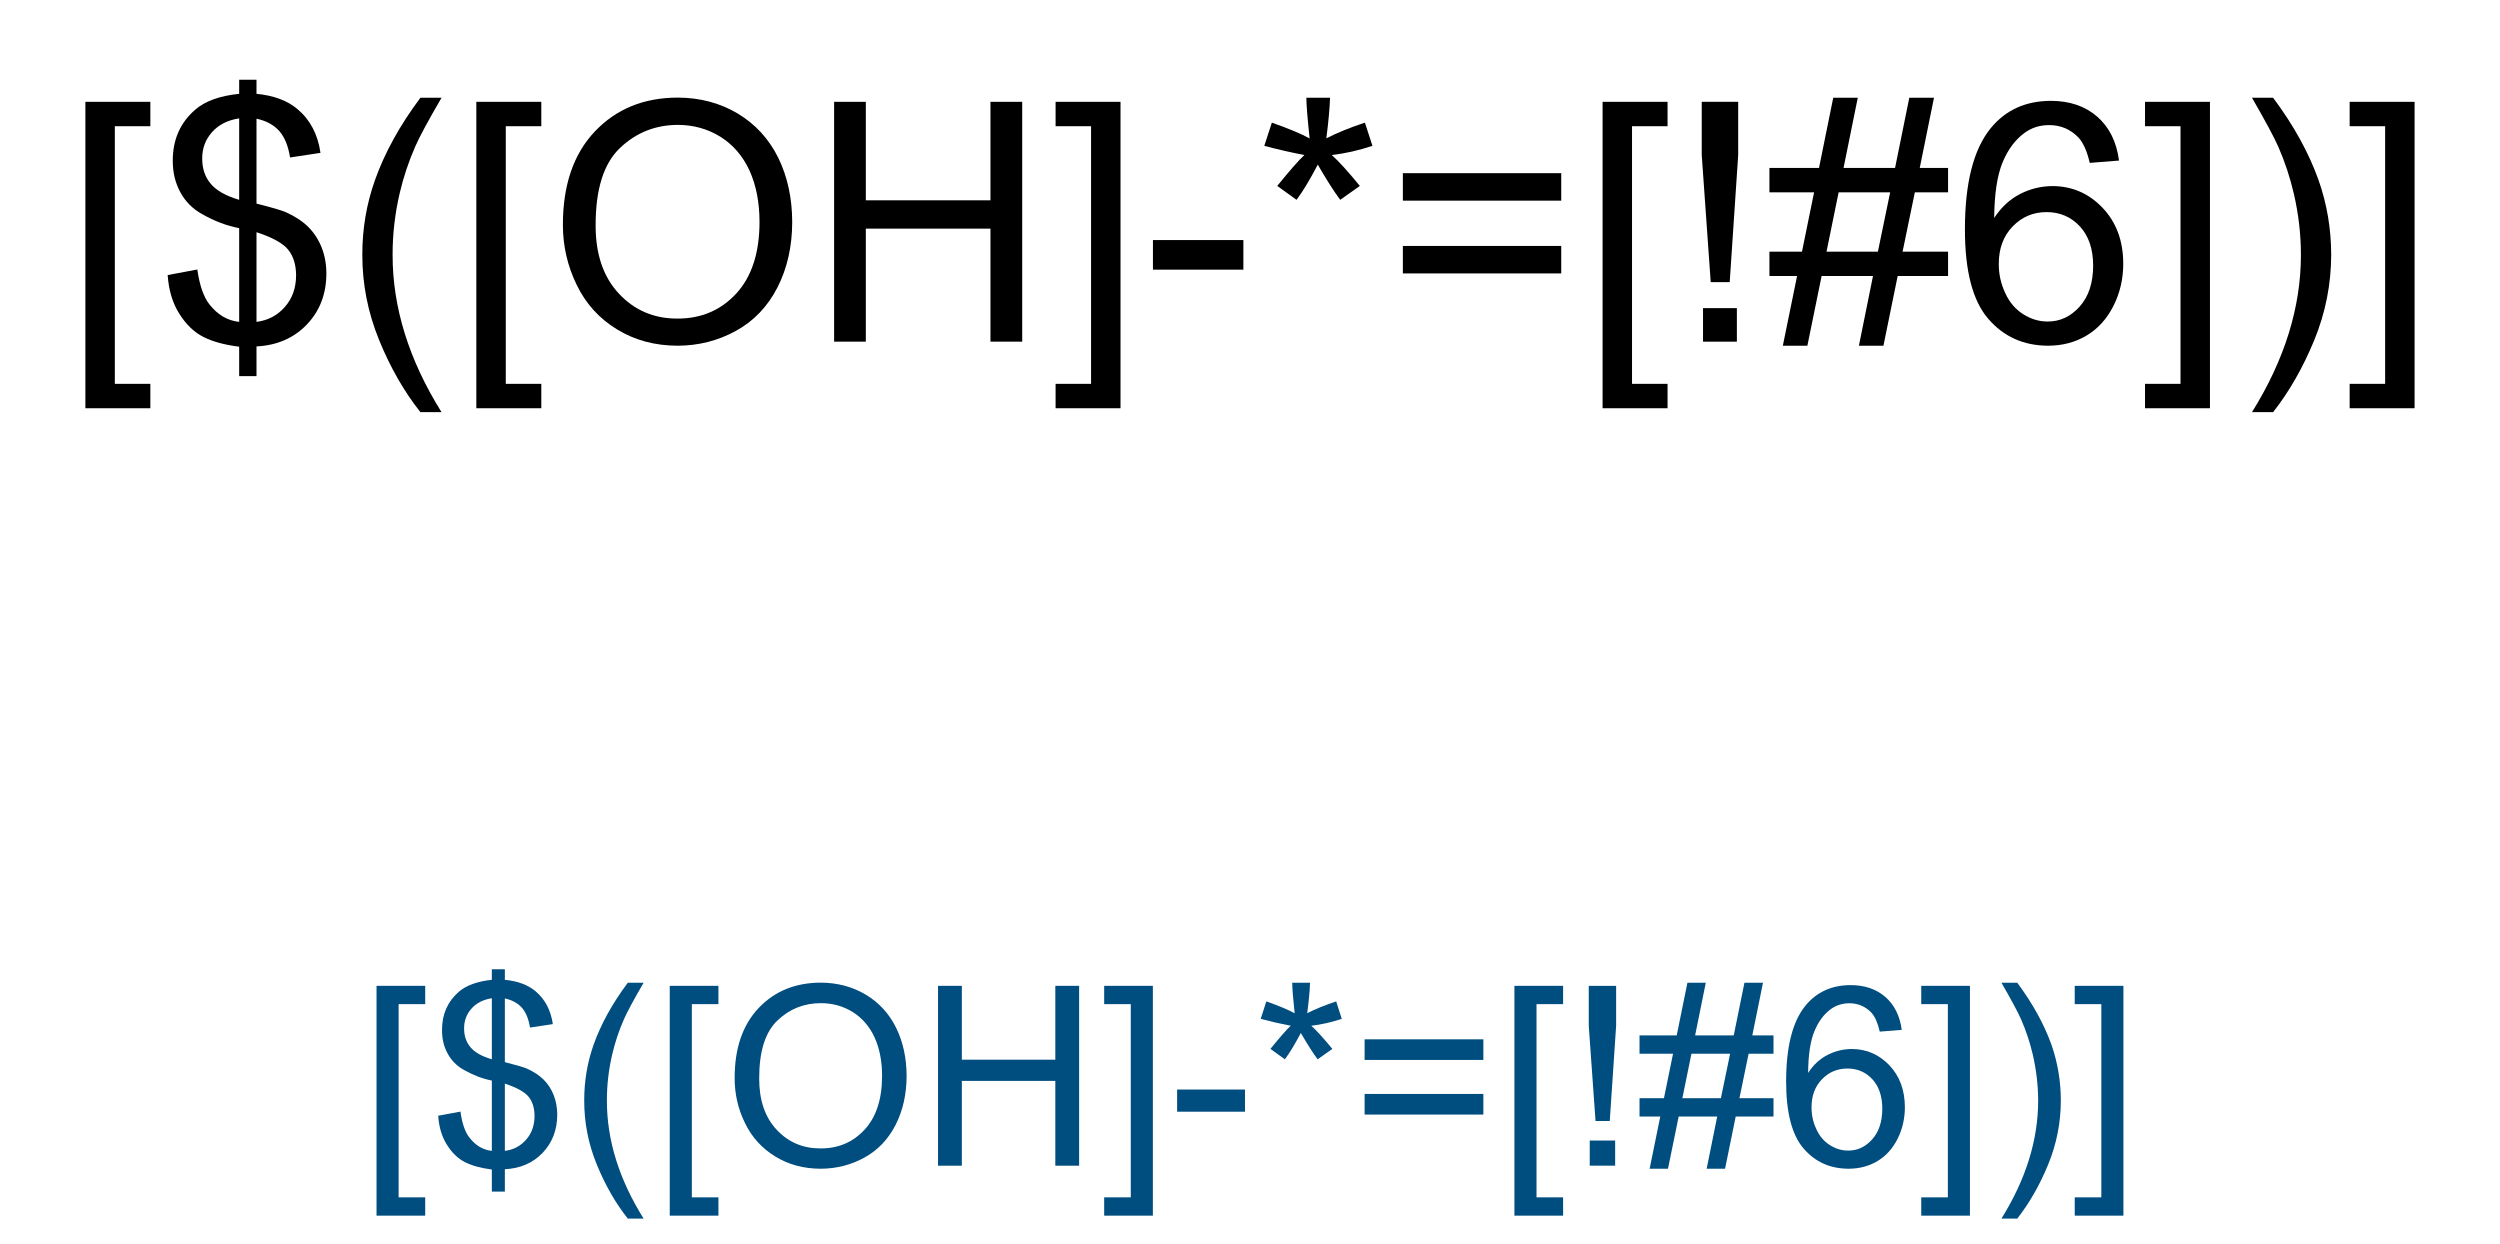
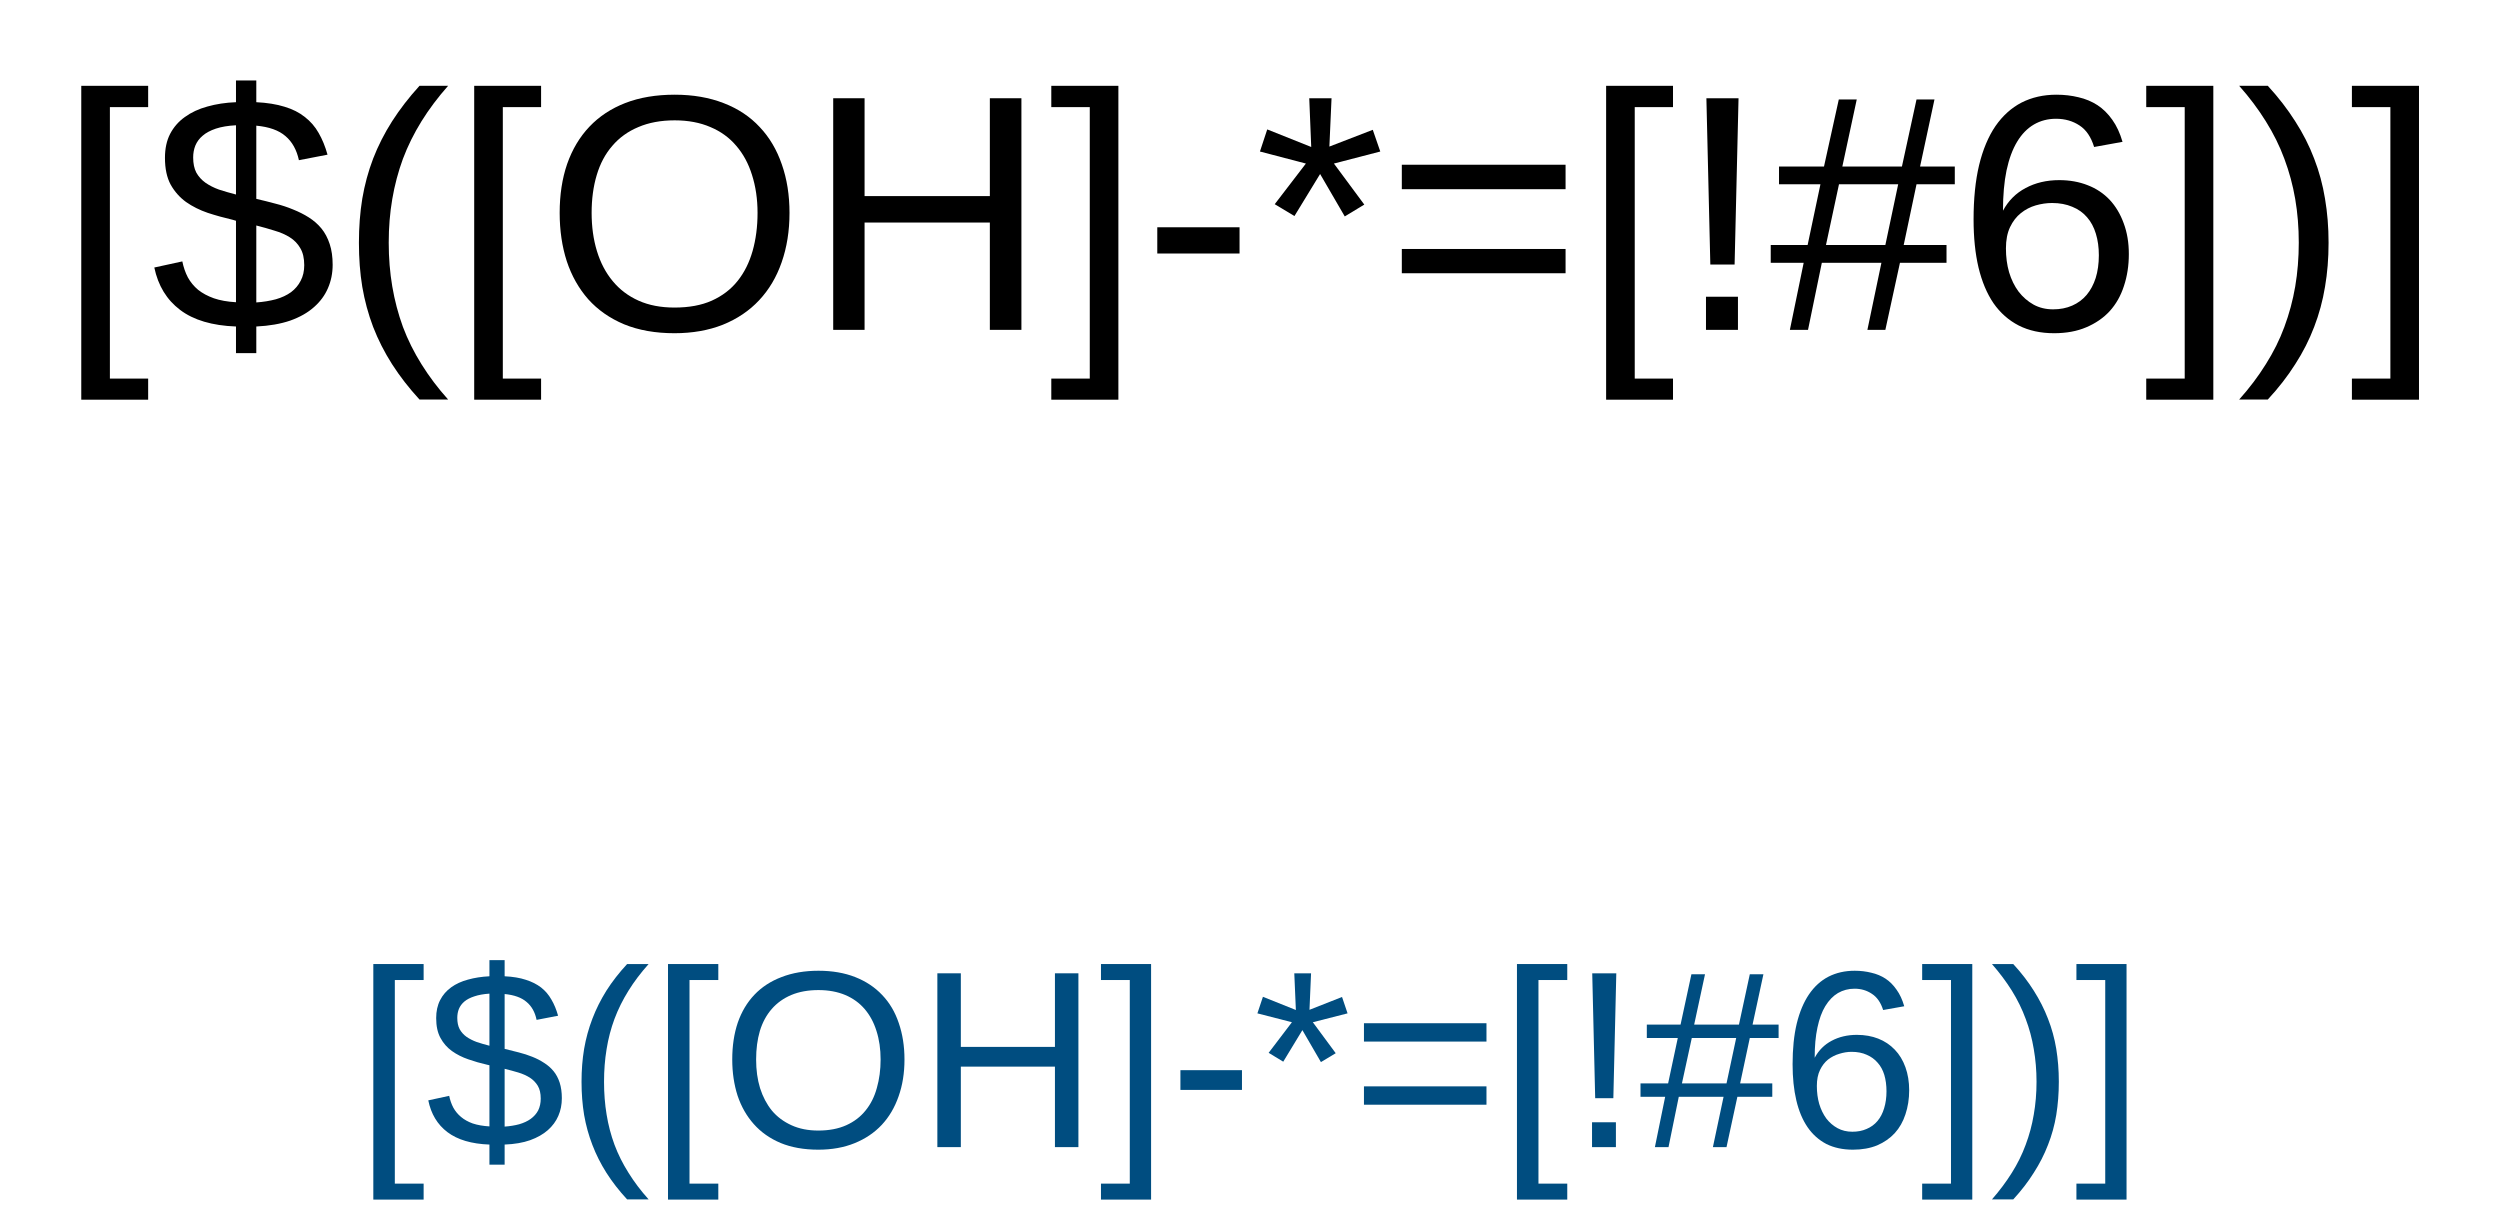
- <svg xmlns="http://www.w3.org/2000/svg" xmlns:xlink="http://www.w3.org/1999/xlink" width="199" height="99" viewBox="0 0 199 99">
+ <svg xmlns="http://www.w3.org/2000/svg" xmlns:xlink="http://www.w3.org/1999/xlink" width="198" height="97" viewBox="0 0 198 97">
  <defs>
    <g>
      <g id="glyph-0-0">
-         <path d="M 3.332 0 L 3.332 -16.668 L 16.668 -16.668 L 16.668 0 Z M 3.75 -0.418 L 16.25 -0.418 L 16.25 -16.25 L 3.75 -16.25 Z M 3.75 -0.418 " />
+         <path d="M 0.891 0 L 0.891 -17.781 L 7.969 -17.781 L 7.969 0 Z M 1.766 -0.891 L 7.078 -0.891 L 7.078 -16.891 L 1.766 -16.891 Z M 1.766 -0.891 " />
      </g>
      <g id="glyph-0-1">
-         <path d="M 1.809 5.301 L 1.809 -19.09 L 6.98 -19.09 L 6.98 -17.148 L 4.152 -17.148 L 4.152 3.359 L 6.98 3.359 L 6.98 5.301 Z M 1.809 5.301 " />
+         <path d="M 1.906 5.531 L 1.906 -19.328 L 7.203 -19.328 L 7.203 -17.641 L 4.172 -17.641 L 4.172 3.859 L 7.203 3.859 L 7.203 5.531 Z M 1.906 5.531 " />
      </g>
      <g id="glyph-0-2">
-         <path d="M 6.641 2.746 L 6.641 0.402 C 5.465 0.254 4.512 -0.004 3.781 -0.383 C 3.047 -0.758 2.414 -1.367 1.883 -2.211 C 1.344 -3.051 1.035 -4.082 0.949 -5.301 L 3.309 -5.742 C 3.488 -4.484 3.809 -3.559 4.27 -2.969 C 4.93 -2.133 5.719 -1.668 6.641 -1.574 L 6.641 -9.035 C 5.672 -9.215 4.688 -9.586 3.684 -10.156 C 2.938 -10.57 2.363 -11.148 1.961 -11.887 C 1.555 -12.625 1.352 -13.465 1.355 -14.402 C 1.352 -16.066 1.941 -17.414 3.125 -18.449 C 3.91 -19.141 5.082 -19.566 6.641 -19.727 L 6.641 -20.848 L 8.02 -20.848 L 8.02 -19.727 C 9.383 -19.594 10.465 -19.195 11.262 -18.527 C 12.285 -17.676 12.902 -16.508 13.113 -15.027 L 10.691 -14.66 C 10.547 -15.582 10.258 -16.285 9.824 -16.777 C 9.383 -17.262 8.781 -17.586 8.02 -17.746 L 8.02 -10.988 C 9.199 -10.691 9.98 -10.465 10.363 -10.301 C 11.09 -9.977 11.684 -9.582 12.148 -9.125 C 12.605 -8.664 12.961 -8.117 13.211 -7.484 C 13.457 -6.848 13.582 -6.164 13.582 -5.43 C 13.582 -3.805 13.062 -2.449 12.031 -1.367 C 10.992 -0.281 9.656 0.297 8.02 0.379 L 8.02 2.746 Z M 6.641 -17.773 C 5.727 -17.633 5.008 -17.27 4.484 -16.68 C 3.957 -16.086 3.695 -15.387 3.699 -14.582 C 3.695 -13.781 3.918 -13.113 4.367 -12.578 C 4.812 -12.035 5.57 -11.605 6.641 -11.289 Z M 8.02 -1.574 C 8.93 -1.688 9.684 -2.082 10.277 -2.762 C 10.871 -3.434 11.168 -4.273 11.172 -5.273 C 11.168 -6.125 10.957 -6.809 10.539 -7.324 C 10.117 -7.84 9.277 -8.301 8.02 -8.711 Z M 8.02 -1.574 " />
+         <path d="M 6.75 -0.266 C 4.863 -0.336 3.391 -0.773 2.328 -1.578 C 1.266 -2.379 0.582 -3.5 0.281 -4.938 L 2.5 -5.422 C 2.594 -4.961 2.738 -4.539 2.938 -4.156 C 3.145 -3.781 3.414 -3.453 3.75 -3.172 C 4.094 -2.898 4.508 -2.676 5 -2.5 C 5.488 -2.332 6.07 -2.227 6.75 -2.188 L 6.75 -8.641 L 6.484 -8.719 C 5.816 -8.875 5.16 -9.055 4.516 -9.266 C 3.879 -9.484 3.305 -9.77 2.797 -10.125 C 2.297 -10.488 1.891 -10.945 1.578 -11.5 C 1.273 -12.062 1.125 -12.77 1.125 -13.625 C 1.125 -14.352 1.258 -14.984 1.531 -15.516 C 1.812 -16.055 2.203 -16.504 2.703 -16.859 C 3.203 -17.223 3.797 -17.5 4.484 -17.688 C 5.172 -17.883 5.926 -18 6.75 -18.031 L 6.75 -19.75 L 8.359 -19.75 L 8.359 -18.031 C 9.223 -17.988 9.969 -17.867 10.594 -17.672 C 11.227 -17.484 11.766 -17.211 12.203 -16.859 C 12.648 -16.516 13.016 -16.094 13.297 -15.594 C 13.586 -15.094 13.82 -14.52 14 -13.875 L 11.734 -13.438 C 11.555 -14.258 11.203 -14.895 10.672 -15.344 C 10.148 -15.801 9.379 -16.078 8.359 -16.172 L 8.359 -10.375 C 8.867 -10.258 9.367 -10.133 9.859 -10 C 10.359 -9.875 10.832 -9.719 11.281 -9.531 C 11.727 -9.352 12.141 -9.145 12.516 -8.906 C 12.898 -8.664 13.234 -8.375 13.516 -8.031 C 13.797 -7.688 14.016 -7.273 14.172 -6.797 C 14.328 -6.328 14.406 -5.781 14.406 -5.156 C 14.406 -4.488 14.281 -3.867 14.031 -3.297 C 13.789 -2.734 13.422 -2.234 12.922 -1.797 C 12.43 -1.359 11.805 -1.004 11.047 -0.734 C 10.285 -0.473 9.391 -0.316 8.359 -0.266 L 8.359 1.844 L 6.75 1.844 Z M 12.156 -5.125 C 12.156 -5.676 12.051 -6.125 11.844 -6.469 C 11.645 -6.82 11.367 -7.109 11.016 -7.328 C 10.672 -7.547 10.266 -7.723 9.797 -7.859 C 9.336 -8.004 8.859 -8.141 8.359 -8.266 L 8.359 -2.172 C 8.922 -2.211 9.438 -2.297 9.906 -2.422 C 10.375 -2.555 10.773 -2.742 11.109 -2.984 C 11.441 -3.234 11.695 -3.535 11.875 -3.891 C 12.062 -4.242 12.156 -4.656 12.156 -5.125 Z M 3.359 -13.656 C 3.359 -13.176 3.441 -12.773 3.609 -12.453 C 3.785 -12.141 4.023 -11.875 4.328 -11.656 C 4.641 -11.438 5 -11.254 5.406 -11.109 C 5.82 -10.973 6.27 -10.844 6.75 -10.719 L 6.75 -16.203 C 6.125 -16.172 5.594 -16.082 5.156 -15.938 C 4.719 -15.789 4.367 -15.602 4.109 -15.375 C 3.848 -15.156 3.656 -14.895 3.531 -14.594 C 3.414 -14.301 3.359 -13.988 3.359 -13.656 Z M 3.359 -13.656 " />
      </g>
      <g id="glyph-0-3">
-         <path d="M 6.238 5.613 C 4.941 3.98 3.848 2.07 2.953 -0.117 C 2.059 -2.305 1.609 -4.57 1.613 -6.914 C 1.609 -8.977 1.945 -10.953 2.617 -12.852 C 3.395 -15.043 4.602 -17.23 6.238 -19.414 L 7.918 -19.414 C 6.863 -17.605 6.168 -16.316 5.832 -15.547 C 5.301 -14.344 4.887 -13.094 4.582 -11.797 C 4.207 -10.172 4.02 -8.543 4.023 -6.902 C 4.02 -2.723 5.316 1.449 7.918 5.613 Z M 6.238 5.613 " />
+         <path d="M 1.656 -6.922 C 1.656 -8.129 1.742 -9.285 1.922 -10.391 C 2.109 -11.492 2.395 -12.551 2.781 -13.562 C 3.176 -14.582 3.676 -15.566 4.281 -16.516 C 4.895 -17.473 5.617 -18.41 6.453 -19.328 L 8.719 -19.328 C 7.906 -18.41 7.203 -17.473 6.609 -16.516 C 6.016 -15.555 5.523 -14.566 5.141 -13.547 C 4.766 -12.523 4.484 -11.461 4.297 -10.359 C 4.109 -9.266 4.016 -8.113 4.016 -6.906 C 4.016 -5.695 4.109 -4.539 4.297 -3.438 C 4.484 -2.332 4.766 -1.266 5.141 -0.234 C 5.523 0.785 6.016 1.77 6.609 2.719 C 7.203 3.676 7.906 4.609 8.719 5.516 L 6.453 5.516 C 5.617 4.609 4.895 3.676 4.281 2.719 C 3.676 1.77 3.176 0.785 2.781 -0.234 C 2.395 -1.254 2.109 -2.312 1.922 -3.406 C 1.742 -4.5 1.656 -5.656 1.656 -6.875 Z M 1.656 -6.922 " />
      </g>
      <g id="glyph-0-4">
-         <path d="M 1.289 -9.297 C 1.289 -12.465 2.137 -14.945 3.84 -16.738 C 5.539 -18.527 7.738 -19.422 10.43 -19.426 C 12.191 -19.422 13.777 -19.004 15.195 -18.164 C 16.605 -17.32 17.684 -16.145 18.43 -14.641 C 19.168 -13.133 19.539 -11.426 19.543 -9.52 C 19.539 -7.578 19.148 -5.844 18.371 -4.32 C 17.586 -2.789 16.48 -1.633 15.051 -0.852 C 13.617 -0.066 12.074 0.32 10.418 0.324 C 8.621 0.32 7.012 -0.109 5.598 -0.977 C 4.18 -1.84 3.109 -3.023 2.383 -4.531 C 1.652 -6.031 1.289 -7.621 1.289 -9.297 Z M 3.895 -9.258 C 3.891 -6.957 4.508 -5.145 5.75 -3.82 C 6.984 -2.496 8.535 -1.832 10.402 -1.836 C 12.301 -1.832 13.867 -2.5 15.098 -3.84 C 16.324 -5.176 16.938 -7.074 16.941 -9.531 C 16.938 -11.082 16.676 -12.438 16.152 -13.602 C 15.625 -14.758 14.855 -15.656 13.848 -16.297 C 12.832 -16.93 11.699 -17.25 10.441 -17.254 C 8.652 -17.25 7.113 -16.637 5.828 -15.41 C 4.535 -14.18 3.891 -12.129 3.895 -9.258 Z M 3.895 -9.258 " />
+         <path d="M 19.469 -9.266 C 19.469 -7.828 19.258 -6.52 18.844 -5.344 C 18.438 -4.176 17.844 -3.176 17.062 -2.344 C 16.281 -1.508 15.32 -0.863 14.188 -0.406 C 13.062 0.039 11.785 0.266 10.359 0.266 C 8.848 0.266 7.52 0.031 6.375 -0.438 C 5.238 -0.914 4.289 -1.578 3.531 -2.422 C 2.781 -3.273 2.211 -4.281 1.828 -5.438 C 1.453 -6.602 1.266 -7.879 1.266 -9.266 C 1.266 -10.691 1.461 -11.984 1.859 -13.141 C 2.266 -14.297 2.852 -15.281 3.625 -16.094 C 4.395 -16.906 5.344 -17.531 6.469 -17.969 C 7.602 -18.406 8.906 -18.625 10.375 -18.625 C 11.832 -18.625 13.129 -18.398 14.266 -17.953 C 15.398 -17.516 16.348 -16.883 17.109 -16.062 C 17.879 -15.25 18.461 -14.266 18.859 -13.109 C 19.266 -11.953 19.469 -10.672 19.469 -9.266 Z M 16.938 -9.266 C 16.938 -10.359 16.789 -11.359 16.5 -12.266 C 16.219 -13.172 15.801 -13.941 15.25 -14.578 C 14.707 -15.223 14.023 -15.719 13.203 -16.062 C 12.391 -16.414 11.445 -16.594 10.375 -16.594 C 9.281 -16.594 8.32 -16.414 7.5 -16.062 C 6.676 -15.719 5.988 -15.223 5.438 -14.578 C 4.883 -13.941 4.473 -13.172 4.203 -12.266 C 3.93 -11.359 3.797 -10.359 3.797 -9.266 C 3.797 -8.16 3.938 -7.148 4.219 -6.234 C 4.5 -5.316 4.914 -4.523 5.469 -3.859 C 6.02 -3.191 6.703 -2.676 7.516 -2.312 C 8.336 -1.945 9.285 -1.766 10.359 -1.766 C 11.504 -1.766 12.488 -1.945 13.312 -2.312 C 14.145 -2.688 14.828 -3.207 15.359 -3.875 C 15.891 -4.539 16.285 -5.332 16.547 -6.25 C 16.805 -7.164 16.938 -8.172 16.938 -9.266 Z M 16.938 -9.266 " />
      </g>
      <g id="glyph-0-5">
-         <path d="M 2.137 0 L 2.137 -19.09 L 4.66 -19.09 L 4.66 -11.25 L 14.582 -11.25 L 14.582 -19.09 L 17.109 -19.09 L 17.109 0 L 14.582 0 L 14.582 -8.996 L 4.66 -8.996 L 4.66 0 Z M 2.137 0 " />
+         <path d="M 14.594 0 L 14.594 -8.5 L 4.672 -8.5 L 4.672 0 L 2.188 0 L 2.188 -18.344 L 4.672 -18.344 L 4.672 -10.594 L 14.594 -10.594 L 14.594 -18.344 L 17.094 -18.344 L 17.094 0 Z M 14.594 0 " />
      </g>
      <g id="glyph-0-6">
-         <path d="M 5.676 5.301 L 0.508 5.301 L 0.508 3.359 L 3.332 3.359 L 3.332 -17.148 L 0.508 -17.148 L 0.508 -19.09 L 5.676 -19.09 Z M 5.676 5.301 " />
+         <path d="M 0.203 5.531 L 0.203 3.859 L 3.25 3.859 L 3.25 -17.641 L 0.203 -17.641 L 0.203 -19.328 L 5.516 -19.328 L 5.516 5.531 Z M 0.203 5.531 " />
      </g>
      <g id="glyph-0-7">
-         <path d="M 0.848 -5.73 L 0.848 -8.086 L 8.047 -8.086 L 8.047 -5.73 Z M 0.848 -5.73 " />
+         <path d="M 1.188 -6.047 L 1.188 -8.125 L 7.703 -8.125 L 7.703 -6.047 Z M 1.188 -6.047 " />
      </g>
      <g id="glyph-0-8">
-         <path d="M 0.832 -15.586 L 1.434 -17.434 C 2.812 -16.945 3.816 -16.527 4.441 -16.172 C 4.273 -17.742 4.184 -18.82 4.18 -19.414 L 6.066 -19.414 C 6.035 -18.551 5.938 -17.477 5.77 -16.184 C 6.66 -16.637 7.684 -17.051 8.84 -17.434 L 9.441 -15.586 C 8.332 -15.219 7.254 -14.973 6.199 -14.855 C 6.727 -14.395 7.473 -13.574 8.438 -12.395 L 6.875 -11.289 C 6.367 -11.973 5.773 -12.906 5.09 -14.09 C 4.445 -12.863 3.883 -11.93 3.398 -11.289 L 1.863 -12.395 C 2.867 -13.633 3.586 -14.453 4.023 -14.855 C 2.902 -15.07 1.84 -15.316 0.832 -15.586 Z M 0.832 -15.586 " />
+         <path d="M 5.938 -14.516 L 9.375 -15.844 L 9.969 -14.125 L 6.297 -13.172 L 8.703 -9.922 L 7.156 -8.984 L 5.203 -12.344 L 3.172 -9.016 L 1.609 -9.953 L 4.078 -13.172 L 0.438 -14.125 L 1.016 -15.875 L 4.5 -14.484 L 4.344 -18.344 L 6.109 -18.344 Z M 5.938 -14.516 " />
      </g>
      <g id="glyph-0-9">
-         <path d="M 14.09 -11.223 L 1.484 -11.223 L 1.484 -13.41 L 14.09 -13.41 Z M 14.09 -5.43 L 1.484 -5.43 L 1.484 -7.617 L 14.09 -7.617 Z M 14.09 -5.43 " />
+         <path d="M 1.297 -11.141 L 1.297 -13.078 L 14.266 -13.078 L 14.266 -11.141 Z M 1.297 -4.484 L 1.297 -6.406 L 14.266 -6.406 L 14.266 -4.484 Z M 1.297 -4.484 " />
      </g>
      <g id="glyph-0-10">
-         <path d="M 3.008 -4.738 L 2.293 -14.855 L 2.293 -19.09 L 5.195 -19.09 L 5.195 -14.855 L 4.52 -4.738 Z M 2.395 0 L 2.395 -2.668 L 5.09 -2.668 L 5.09 0 Z M 2.395 0 " />
+         <path d="M 4.672 -5.172 L 2.75 -5.172 L 2.438 -18.344 L 4.984 -18.344 Z M 2.406 0 L 2.406 -2.625 L 4.938 -2.625 L 4.938 0 Z M 2.406 0 " />
      </g>
      <g id="glyph-0-11">
-         <path d="M 1.34 0.324 L 2.473 -5.223 L 0.273 -5.223 L 0.273 -7.16 L 2.863 -7.16 L 3.828 -11.887 L 0.273 -11.887 L 0.273 -13.828 L 4.219 -13.828 L 5.352 -19.414 L 7.305 -19.414 L 6.172 -13.828 L 10.273 -13.828 L 11.406 -19.414 L 13.371 -19.414 L 12.238 -13.828 L 14.492 -13.828 L 14.492 -11.887 L 11.848 -11.887 L 10.871 -7.16 L 14.492 -7.16 L 14.492 -5.223 L 10.48 -5.223 L 9.348 0.324 L 7.395 0.324 L 8.516 -5.223 L 4.426 -5.223 L 3.293 0.324 Z M 4.816 -7.16 L 8.906 -7.16 L 9.883 -11.887 L 5.781 -11.887 Z M 4.816 -7.16 " />
+         <path d="M 11.672 -11.531 L 10.656 -6.719 L 14.047 -6.719 L 14.047 -5.312 L 10.359 -5.312 L 9.203 0 L 7.781 0 L 8.891 -5.312 L 4.172 -5.312 L 3.078 0 L 1.641 0 L 2.734 -5.312 L 0.125 -5.312 L 0.125 -6.719 L 3.047 -6.719 L 4.062 -11.531 L 0.781 -11.531 L 0.781 -12.938 L 4.344 -12.938 L 5.516 -18.25 L 6.938 -18.25 L 5.797 -12.938 L 10.516 -12.938 L 11.672 -18.25 L 13.094 -18.25 L 11.953 -12.938 L 14.703 -12.938 L 14.703 -11.531 Z M 5.531 -11.531 L 4.5 -6.719 L 9.203 -6.719 L 10.219 -11.531 Z M 5.531 -11.531 " />
      </g>
      <g id="glyph-0-12">
-         <path d="M 13.27 -14.414 L 10.938 -14.23 C 10.727 -15.148 10.43 -15.816 10.051 -16.238 C 9.414 -16.902 8.633 -17.238 7.707 -17.238 C 6.957 -17.238 6.305 -17.027 5.742 -16.613 C 5.004 -16.074 4.422 -15.289 3.996 -14.258 C 3.57 -13.219 3.348 -11.75 3.332 -9.844 C 3.895 -10.703 4.586 -11.34 5.402 -11.758 C 6.219 -12.172 7.074 -12.379 7.969 -12.383 C 9.531 -12.379 10.859 -11.805 11.957 -10.656 C 13.055 -9.504 13.605 -8.02 13.605 -6.199 C 13.605 -5 13.348 -3.887 12.832 -2.859 C 12.316 -1.828 11.605 -1.039 10.703 -0.496 C 9.797 0.051 8.773 0.32 7.629 0.324 C 5.676 0.32 4.082 -0.395 2.852 -1.828 C 1.617 -3.266 1 -5.633 1.004 -8.934 C 1 -12.617 1.684 -15.301 3.047 -16.98 C 4.234 -18.438 5.836 -19.164 7.852 -19.168 C 9.352 -19.164 10.582 -18.742 11.543 -17.902 C 12.5 -17.059 13.074 -15.898 13.27 -14.414 Z M 3.699 -6.184 C 3.695 -5.371 3.867 -4.602 4.211 -3.867 C 4.551 -3.129 5.031 -2.566 5.648 -2.18 C 6.266 -1.793 6.91 -1.598 7.59 -1.602 C 8.574 -1.598 9.426 -1.996 10.141 -2.797 C 10.852 -3.594 11.207 -4.68 11.211 -6.055 C 11.207 -7.371 10.855 -8.41 10.156 -9.172 C 9.449 -9.93 8.566 -10.312 7.5 -10.312 C 6.438 -10.312 5.539 -9.93 4.805 -9.172 C 4.066 -8.41 3.695 -7.414 3.699 -6.184 Z M 3.699 -6.184 " />
+         <path d="M 13.656 -6 C 13.656 -5.082 13.523 -4.238 13.266 -3.469 C 13.016 -2.695 12.641 -2.035 12.141 -1.484 C 11.641 -0.941 11.02 -0.516 10.281 -0.203 C 9.551 0.109 8.703 0.266 7.734 0.266 C 6.672 0.266 5.738 0.062 4.938 -0.344 C 4.133 -0.758 3.469 -1.348 2.938 -2.109 C 2.414 -2.879 2.02 -3.82 1.75 -4.938 C 1.488 -6.051 1.359 -7.32 1.359 -8.75 C 1.359 -10.383 1.504 -11.816 1.797 -13.047 C 2.098 -14.285 2.531 -15.316 3.094 -16.141 C 3.664 -16.961 4.352 -17.582 5.156 -18 C 5.969 -18.414 6.891 -18.625 7.922 -18.625 C 8.547 -18.625 9.129 -18.555 9.672 -18.422 C 10.223 -18.297 10.723 -18.086 11.172 -17.797 C 11.617 -17.504 12.008 -17.117 12.344 -16.641 C 12.688 -16.16 12.957 -15.578 13.156 -14.891 L 10.906 -14.484 C 10.664 -15.273 10.281 -15.844 9.75 -16.188 C 9.219 -16.539 8.598 -16.719 7.891 -16.719 C 7.242 -16.719 6.66 -16.566 6.141 -16.266 C 5.617 -15.961 5.176 -15.508 4.812 -14.906 C 4.445 -14.301 4.164 -13.539 3.969 -12.625 C 3.781 -11.719 3.688 -10.656 3.688 -9.438 C 4.113 -10.227 4.711 -10.828 5.484 -11.234 C 6.254 -11.648 7.141 -11.859 8.141 -11.859 C 8.973 -11.859 9.727 -11.723 10.406 -11.453 C 11.082 -11.191 11.66 -10.805 12.141 -10.297 C 12.617 -9.785 12.988 -9.164 13.25 -8.438 C 13.52 -7.719 13.656 -6.906 13.656 -6 Z M 11.281 -5.906 C 11.281 -6.531 11.203 -7.098 11.047 -7.609 C 10.891 -8.129 10.656 -8.566 10.344 -8.922 C 10.031 -9.285 9.641 -9.562 9.172 -9.75 C 8.711 -9.945 8.18 -10.047 7.578 -10.047 C 7.148 -10.047 6.719 -9.984 6.281 -9.859 C 5.852 -9.734 5.461 -9.531 5.109 -9.25 C 4.754 -8.969 4.469 -8.598 4.25 -8.141 C 4.031 -7.68 3.922 -7.117 3.922 -6.453 C 3.922 -5.773 4.004 -5.145 4.172 -4.562 C 4.348 -3.977 4.598 -3.469 4.922 -3.031 C 5.254 -2.602 5.648 -2.258 6.109 -2 C 6.566 -1.75 7.082 -1.625 7.656 -1.625 C 8.219 -1.625 8.723 -1.723 9.172 -1.922 C 9.617 -2.117 10 -2.398 10.312 -2.766 C 10.625 -3.141 10.863 -3.586 11.031 -4.109 C 11.195 -4.641 11.281 -5.238 11.281 -5.906 Z M 11.281 -5.906 " />
      </g>
      <g id="glyph-0-13">
-         <path d="M 3.293 5.613 L 1.613 5.613 C 4.207 1.449 5.508 -2.723 5.508 -6.902 C 5.508 -8.531 5.32 -10.148 4.949 -11.758 C 4.648 -13.059 4.234 -14.309 3.711 -15.508 C 3.367 -16.285 2.668 -17.586 1.613 -19.414 L 3.293 -19.414 C 4.926 -17.23 6.133 -15.043 6.914 -12.852 C 7.582 -10.953 7.914 -8.977 7.918 -6.914 C 7.914 -4.57 7.465 -2.305 6.57 -0.117 C 5.668 2.07 4.578 3.98 3.293 5.613 Z M 3.293 5.613 " />
+         <path d="M 7.234 -6.875 C 7.234 -5.656 7.141 -4.5 6.953 -3.406 C 6.773 -2.312 6.488 -1.254 6.094 -0.234 C 5.707 0.785 5.207 1.77 4.594 2.719 C 3.988 3.676 3.266 4.609 2.422 5.516 L 0.156 5.516 C 0.969 4.609 1.672 3.676 2.266 2.719 C 2.867 1.77 3.359 0.785 3.734 -0.234 C 4.117 -1.266 4.406 -2.332 4.594 -3.438 C 4.781 -4.539 4.875 -5.695 4.875 -6.906 C 4.875 -8.113 4.781 -9.266 4.594 -10.359 C 4.406 -11.461 4.117 -12.523 3.734 -13.547 C 3.359 -14.566 2.867 -15.555 2.266 -16.516 C 1.672 -17.473 0.969 -18.41 0.156 -19.328 L 2.422 -19.328 C 3.266 -18.41 3.988 -17.473 4.594 -16.516 C 5.207 -15.566 5.707 -14.582 6.094 -13.562 C 6.488 -12.551 6.773 -11.492 6.953 -10.391 C 7.141 -9.285 7.234 -8.129 7.234 -6.922 Z M 7.234 -6.875 " />
      </g>
      <g id="glyph-1-0">
-         <path d="M 2.5 0 L 2.5 -12.5 L 12.5 -12.5 L 12.5 0 Z M 2.812 -0.312 L 12.188 -0.312 L 12.188 -12.188 L 2.812 -12.188 Z M 2.812 -0.312 " />
+         <path d="M 0.672 0 L 0.672 -13.328 L 5.984 -13.328 L 5.984 0 Z M 1.328 -0.672 L 5.312 -0.672 L 5.312 -12.672 L 1.328 -12.672 Z M 1.328 -0.672 " />
      </g>
      <g id="glyph-1-1">
-         <path d="M 1.359 3.977 L 1.359 -14.316 L 5.234 -14.316 L 5.234 -12.859 L 3.117 -12.859 L 3.117 2.52 L 5.234 2.52 L 5.234 3.977 Z M 1.359 3.977 " />
+         <path d="M 1.422 4.156 L 1.422 -14.5 L 5.406 -14.5 L 5.406 -13.234 L 3.125 -13.234 L 3.125 2.891 L 5.406 2.891 L 5.406 4.156 Z M 1.422 4.156 " />
      </g>
      <g id="glyph-1-2">
-         <path d="M 4.98 2.062 L 4.98 0.305 C 4.102 0.191 3.387 -0.004 2.836 -0.285 C 2.285 -0.566 1.809 -1.023 1.41 -1.66 C 1.008 -2.289 0.773 -3.062 0.711 -3.977 L 2.48 -4.305 C 2.613 -3.359 2.855 -2.668 3.203 -2.227 C 3.695 -1.602 4.289 -1.25 4.98 -1.18 L 4.98 -6.777 C 4.258 -6.914 3.52 -7.195 2.766 -7.617 C 2.203 -7.93 1.77 -8.359 1.469 -8.914 C 1.164 -9.465 1.012 -10.094 1.016 -10.801 C 1.012 -12.047 1.457 -13.059 2.344 -13.836 C 2.938 -14.352 3.816 -14.672 4.98 -14.797 L 4.98 -15.633 L 6.016 -15.633 L 6.016 -14.797 C 7.035 -14.695 7.844 -14.398 8.445 -13.898 C 9.211 -13.258 9.676 -12.379 9.836 -11.27 L 8.016 -10.996 C 7.91 -11.684 7.691 -12.211 7.367 -12.582 C 7.035 -12.945 6.586 -13.191 6.016 -13.312 L 6.016 -8.242 C 6.898 -8.02 7.484 -7.848 7.773 -7.727 C 8.316 -7.48 8.762 -7.188 9.109 -6.844 C 9.453 -6.5 9.719 -6.09 9.906 -5.613 C 10.09 -5.137 10.184 -4.621 10.188 -4.07 C 10.184 -2.852 9.797 -1.836 9.023 -1.023 C 8.246 -0.211 7.242 0.223 6.016 0.281 L 6.016 2.062 Z M 4.98 -13.328 C 4.293 -13.223 3.754 -12.949 3.363 -12.508 C 2.969 -12.062 2.77 -11.539 2.773 -10.938 C 2.77 -10.336 2.938 -9.836 3.277 -9.434 C 3.609 -9.027 4.18 -8.703 4.98 -8.469 Z M 6.016 -1.18 C 6.695 -1.262 7.258 -1.559 7.707 -2.07 C 8.152 -2.574 8.379 -3.203 8.379 -3.953 C 8.379 -4.59 8.219 -5.102 7.902 -5.492 C 7.586 -5.875 6.957 -6.223 6.016 -6.531 Z M 6.016 -1.18 " />
+         <path d="M 5.062 -0.203 C 3.645 -0.254 2.535 -0.582 1.734 -1.188 C 0.941 -1.789 0.438 -2.629 0.219 -3.703 L 1.875 -4.062 C 1.945 -3.719 2.055 -3.406 2.203 -3.125 C 2.359 -2.844 2.562 -2.598 2.812 -2.391 C 3.062 -2.18 3.367 -2.008 3.734 -1.875 C 4.109 -1.75 4.551 -1.672 5.062 -1.641 L 5.062 -6.484 L 4.859 -6.531 C 4.359 -6.645 3.867 -6.785 3.391 -6.953 C 2.91 -7.117 2.477 -7.336 2.094 -7.609 C 1.719 -7.879 1.414 -8.223 1.188 -8.641 C 0.957 -9.055 0.844 -9.582 0.844 -10.219 C 0.844 -10.758 0.945 -11.234 1.156 -11.641 C 1.363 -12.047 1.656 -12.383 2.031 -12.656 C 2.406 -12.926 2.848 -13.129 3.359 -13.266 C 3.867 -13.41 4.438 -13.5 5.062 -13.531 L 5.062 -14.812 L 6.266 -14.812 L 6.266 -13.531 C 6.922 -13.5 7.484 -13.406 7.953 -13.25 C 8.422 -13.102 8.82 -12.898 9.156 -12.641 C 9.488 -12.379 9.758 -12.062 9.969 -11.688 C 10.188 -11.32 10.363 -10.895 10.5 -10.406 L 8.797 -10.078 C 8.672 -10.691 8.406 -11.164 8 -11.5 C 7.602 -11.844 7.023 -12.051 6.266 -12.125 L 6.266 -7.781 C 6.648 -7.688 7.023 -7.594 7.391 -7.5 C 7.766 -7.406 8.117 -7.289 8.453 -7.156 C 8.797 -7.02 9.109 -6.859 9.391 -6.672 C 9.68 -6.492 9.93 -6.273 10.141 -6.016 C 10.348 -5.766 10.508 -5.461 10.625 -5.109 C 10.738 -4.754 10.797 -4.344 10.797 -3.875 C 10.797 -3.363 10.703 -2.895 10.516 -2.469 C 10.336 -2.051 10.062 -1.676 9.688 -1.344 C 9.32 -1.02 8.852 -0.754 8.281 -0.547 C 7.719 -0.348 7.047 -0.234 6.266 -0.203 L 6.266 1.391 L 5.062 1.391 Z M 9.125 -3.844 C 9.125 -4.258 9.047 -4.598 8.891 -4.859 C 8.734 -5.117 8.523 -5.332 8.266 -5.5 C 8.004 -5.664 7.703 -5.801 7.359 -5.906 C 7.016 -6.008 6.648 -6.109 6.266 -6.203 L 6.266 -1.625 C 6.691 -1.656 7.078 -1.719 7.422 -1.812 C 7.773 -1.914 8.078 -2.055 8.328 -2.234 C 8.586 -2.422 8.785 -2.645 8.922 -2.906 C 9.055 -3.176 9.125 -3.488 9.125 -3.844 Z M 2.516 -10.234 C 2.516 -9.879 2.578 -9.582 2.703 -9.344 C 2.836 -9.102 3.02 -8.898 3.25 -8.734 C 3.477 -8.578 3.742 -8.441 4.047 -8.328 C 4.359 -8.223 4.695 -8.125 5.062 -8.031 L 5.062 -12.156 C 4.594 -12.125 4.191 -12.051 3.859 -11.938 C 3.535 -11.832 3.273 -11.695 3.078 -11.531 C 2.879 -11.363 2.734 -11.164 2.641 -10.938 C 2.555 -10.719 2.516 -10.484 2.516 -10.234 Z M 2.516 -10.234 " />
      </g>
      <g id="glyph-1-3">
-         <path d="M 4.68 4.211 C 3.707 2.984 2.887 1.555 2.215 -0.086 C 1.543 -1.723 1.207 -3.422 1.211 -5.188 C 1.207 -6.73 1.457 -8.215 1.961 -9.641 C 2.547 -11.281 3.453 -12.922 4.68 -14.562 L 5.938 -14.562 C 5.148 -13.203 4.629 -12.238 4.375 -11.66 C 3.977 -10.762 3.664 -9.824 3.438 -8.848 C 3.152 -7.629 3.012 -6.402 3.016 -5.176 C 3.012 -2.039 3.984 1.086 5.938 4.211 Z M 4.68 4.211 " />
+         <path d="M 1.234 -5.203 C 1.234 -6.098 1.301 -6.957 1.438 -7.781 C 1.582 -8.613 1.801 -9.41 2.094 -10.172 C 2.383 -10.93 2.754 -11.672 3.203 -12.391 C 3.66 -13.109 4.207 -13.812 4.844 -14.5 L 6.547 -14.5 C 5.93 -13.812 5.398 -13.109 4.953 -12.391 C 4.504 -11.672 4.133 -10.926 3.844 -10.156 C 3.562 -9.395 3.352 -8.598 3.219 -7.766 C 3.082 -6.941 3.016 -6.078 3.016 -5.172 C 3.016 -4.266 3.082 -3.398 3.219 -2.578 C 3.352 -1.754 3.562 -0.957 3.844 -0.188 C 4.133 0.582 4.504 1.32 4.953 2.031 C 5.398 2.75 5.93 3.453 6.547 4.141 L 4.844 4.141 C 4.207 3.453 3.66 2.75 3.203 2.031 C 2.754 1.32 2.383 0.586 2.094 -0.172 C 1.801 -0.93 1.582 -1.723 1.438 -2.547 C 1.301 -3.379 1.234 -4.25 1.234 -5.156 Z M 1.234 -5.203 " />
      </g>
      <g id="glyph-1-4">
-         <path d="M 0.969 -6.973 C 0.965 -9.348 1.605 -11.207 2.883 -12.555 C 4.156 -13.895 5.801 -14.566 7.82 -14.57 C 9.141 -14.566 10.332 -14.25 11.395 -13.621 C 12.453 -12.988 13.262 -12.109 13.82 -10.98 C 14.375 -9.852 14.652 -8.57 14.656 -7.141 C 14.652 -5.684 14.359 -4.383 13.777 -3.242 C 13.188 -2.094 12.359 -1.227 11.289 -0.641 C 10.215 -0.051 9.055 0.238 7.812 0.242 C 6.461 0.238 5.258 -0.082 4.199 -0.734 C 3.137 -1.383 2.332 -2.273 1.789 -3.398 C 1.238 -4.523 0.965 -5.715 0.969 -6.973 Z M 2.922 -6.945 C 2.918 -5.215 3.383 -3.855 4.312 -2.863 C 5.238 -1.867 6.402 -1.371 7.805 -1.375 C 9.227 -1.371 10.398 -1.871 11.32 -2.879 C 12.242 -3.879 12.703 -5.305 12.703 -7.148 C 12.703 -8.312 12.504 -9.328 12.113 -10.199 C 11.715 -11.066 11.141 -11.738 10.387 -12.219 C 9.625 -12.695 8.773 -12.938 7.832 -12.938 C 6.488 -12.938 5.336 -12.477 4.371 -11.555 C 3.402 -10.633 2.918 -9.094 2.922 -6.945 Z M 2.922 -6.945 " />
+         <path d="M 14.594 -6.938 C 14.594 -5.863 14.438 -4.891 14.125 -4.016 C 13.82 -3.141 13.379 -2.391 12.797 -1.766 C 12.211 -1.141 11.492 -0.656 10.641 -0.312 C 9.797 0.031 8.836 0.203 7.766 0.203 C 6.629 0.203 5.633 0.023 4.781 -0.328 C 3.926 -0.691 3.219 -1.191 2.656 -1.828 C 2.094 -2.461 1.664 -3.211 1.375 -4.078 C 1.094 -4.953 0.953 -5.906 0.953 -6.938 C 0.953 -8.02 1.098 -8.992 1.391 -9.859 C 1.691 -10.723 2.129 -11.457 2.703 -12.062 C 3.285 -12.676 4.004 -13.145 4.859 -13.469 C 5.711 -13.801 6.688 -13.969 7.781 -13.969 C 8.875 -13.969 9.844 -13.801 10.688 -13.469 C 11.539 -13.133 12.254 -12.66 12.828 -12.047 C 13.41 -11.441 13.848 -10.703 14.141 -9.828 C 14.441 -8.961 14.594 -8 14.594 -6.938 Z M 12.703 -6.938 C 12.703 -7.77 12.594 -8.523 12.375 -9.203 C 12.164 -9.879 11.852 -10.457 11.438 -10.938 C 11.031 -11.414 10.52 -11.785 9.906 -12.047 C 9.289 -12.305 8.582 -12.438 7.781 -12.438 C 6.957 -12.438 6.238 -12.305 5.625 -12.047 C 5.008 -11.785 4.492 -11.414 4.078 -10.938 C 3.66 -10.457 3.348 -9.879 3.141 -9.203 C 2.941 -8.523 2.844 -7.77 2.844 -6.938 C 2.844 -6.113 2.945 -5.359 3.156 -4.672 C 3.375 -3.984 3.688 -3.391 4.094 -2.891 C 4.508 -2.398 5.023 -2.016 5.641 -1.734 C 6.254 -1.453 6.961 -1.312 7.766 -1.312 C 8.617 -1.312 9.359 -1.453 9.984 -1.734 C 10.609 -2.016 11.117 -2.406 11.516 -2.906 C 11.922 -3.406 12.219 -4 12.406 -4.688 C 12.602 -5.375 12.703 -6.125 12.703 -6.938 Z M 12.703 -6.938 " />
      </g>
      <g id="glyph-1-5">
-         <path d="M 1.602 0 L 1.602 -14.316 L 3.496 -14.316 L 3.496 -8.438 L 10.938 -8.438 L 10.938 -14.316 L 12.832 -14.316 L 12.832 0 L 10.938 0 L 10.938 -6.75 L 3.496 -6.75 L 3.496 0 Z M 1.602 0 " />
+         <path d="M 10.953 0 L 10.953 -6.375 L 3.5 -6.375 L 3.5 0 L 1.641 0 L 1.641 -13.766 L 3.5 -13.766 L 3.5 -7.938 L 10.953 -7.938 L 10.953 -13.766 L 12.812 -13.766 L 12.812 0 Z M 10.953 0 " />
      </g>
      <g id="glyph-1-6">
-         <path d="M 4.258 3.977 L 0.383 3.977 L 0.383 2.52 L 2.5 2.52 L 2.5 -12.859 L 0.383 -12.859 L 0.383 -14.316 L 4.258 -14.316 Z M 4.258 3.977 " />
+         <path d="M 0.156 4.156 L 0.156 2.891 L 2.438 2.891 L 2.438 -13.234 L 0.156 -13.234 L 0.156 -14.5 L 4.125 -14.5 L 4.125 4.156 Z M 0.156 4.156 " />
      </g>
      <g id="glyph-1-7">
-         <path d="M 0.633 -4.297 L 0.633 -6.062 L 6.035 -6.062 L 6.035 -4.297 Z M 0.633 -4.297 " />
+         <path d="M 0.891 -4.531 L 0.891 -6.094 L 5.766 -6.094 L 5.766 -4.531 Z M 0.891 -4.531 " />
      </g>
      <g id="glyph-1-8">
-         <path d="M 0.625 -11.688 L 1.074 -13.078 C 2.105 -12.711 2.859 -12.395 3.328 -12.129 C 3.203 -13.309 3.137 -14.117 3.133 -14.562 L 4.551 -14.562 C 4.531 -13.914 4.457 -13.109 4.328 -12.141 C 4.996 -12.477 5.766 -12.789 6.633 -13.078 L 7.078 -11.688 C 6.25 -11.414 5.438 -11.23 4.648 -11.141 C 5.039 -10.793 5.602 -10.18 6.328 -9.297 L 5.156 -8.469 C 4.777 -8.977 4.332 -9.676 3.82 -10.566 C 3.336 -9.645 2.91 -8.945 2.547 -8.469 L 1.398 -9.297 C 2.152 -10.227 2.691 -10.84 3.016 -11.141 C 2.176 -11.301 1.379 -11.484 0.625 -11.688 Z M 0.625 -11.688 " />
+         <path d="M 4.453 -10.875 L 7.031 -11.891 L 7.469 -10.594 L 4.719 -9.891 L 6.531 -7.438 L 5.359 -6.734 L 3.891 -9.266 L 2.375 -6.766 L 1.219 -7.469 L 3.062 -9.891 L 0.328 -10.594 L 0.766 -11.906 L 3.375 -10.859 L 3.25 -13.766 L 4.578 -13.766 Z M 4.453 -10.875 " />
      </g>
      <g id="glyph-1-9">
-         <path d="M 10.566 -8.418 L 1.113 -8.418 L 1.113 -10.059 L 10.566 -10.059 Z M 10.566 -4.07 L 1.113 -4.07 L 1.113 -5.711 L 10.566 -5.711 Z M 10.566 -4.07 " />
+         <path d="M 0.984 -8.359 L 0.984 -9.812 L 10.688 -9.812 L 10.688 -8.359 Z M 0.984 -3.359 L 0.984 -4.812 L 10.688 -4.812 L 10.688 -3.359 Z M 0.984 -3.359 " />
      </g>
      <g id="glyph-1-10">
-         <path d="M 2.258 -3.555 L 1.719 -11.141 L 1.719 -14.316 L 3.898 -14.316 L 3.898 -11.141 L 3.391 -3.555 Z M 1.797 0 L 1.797 -2 L 3.82 -2 L 3.82 0 Z M 1.797 0 " />
+         <path d="M 3.5 -3.875 L 2.062 -3.875 L 1.828 -13.766 L 3.734 -13.766 Z M 1.812 0 L 1.812 -1.969 L 3.703 -1.969 L 3.703 0 Z M 1.812 0 " />
      </g>
      <g id="glyph-1-11">
-         <path d="M 1.008 0.242 L 1.855 -3.914 L 0.203 -3.914 L 0.203 -5.371 L 2.148 -5.371 L 2.871 -8.914 L 0.203 -8.914 L 0.203 -10.371 L 3.164 -10.371 L 4.016 -14.562 L 5.477 -14.562 L 4.629 -10.371 L 7.703 -10.371 L 8.555 -14.562 L 10.031 -14.562 L 9.18 -10.371 L 10.867 -10.371 L 10.867 -8.914 L 8.887 -8.914 L 8.156 -5.371 L 10.867 -5.371 L 10.867 -3.914 L 7.859 -3.914 L 7.012 0.242 L 5.547 0.242 L 6.387 -3.914 L 3.32 -3.914 L 2.469 0.242 Z M 3.613 -5.371 L 6.68 -5.371 L 7.414 -8.914 L 4.336 -8.914 Z M 3.613 -5.371 " />
+         <path d="M 8.75 -8.641 L 7.984 -5.047 L 10.531 -5.047 L 10.531 -3.984 L 7.766 -3.984 L 6.906 0 L 5.828 0 L 6.672 -3.984 L 3.125 -3.984 L 2.312 0 L 1.234 0 L 2.047 -3.984 L 0.094 -3.984 L 0.094 -5.047 L 2.281 -5.047 L 3.047 -8.641 L 0.594 -8.641 L 0.594 -9.703 L 3.266 -9.703 L 4.125 -13.688 L 5.203 -13.688 L 4.344 -9.703 L 7.891 -9.703 L 8.75 -13.688 L 9.828 -13.688 L 8.969 -9.703 L 11.031 -9.703 L 11.031 -8.641 Z M 4.156 -8.641 L 3.375 -5.047 L 6.906 -5.047 L 7.672 -8.641 Z M 4.156 -8.641 " />
      </g>
      <g id="glyph-1-12">
-         <path d="M 9.953 -10.812 L 8.203 -10.672 C 8.047 -11.359 7.824 -11.863 7.539 -12.18 C 7.062 -12.676 6.477 -12.926 5.781 -12.93 C 5.219 -12.926 4.727 -12.77 4.305 -12.461 C 3.75 -12.055 3.312 -11.465 2.996 -10.691 C 2.676 -9.914 2.512 -8.812 2.5 -7.383 C 2.918 -8.027 3.434 -8.504 4.051 -8.82 C 4.66 -9.129 5.305 -9.285 5.977 -9.289 C 7.148 -9.285 8.145 -8.855 8.969 -7.992 C 9.789 -7.129 10.199 -6.012 10.203 -4.648 C 10.199 -3.746 10.008 -2.91 9.621 -2.141 C 9.234 -1.367 8.703 -0.777 8.027 -0.371 C 7.348 0.039 6.578 0.238 5.723 0.242 C 4.254 0.238 3.059 -0.297 2.137 -1.371 C 1.211 -2.449 0.75 -4.223 0.75 -6.699 C 0.75 -9.465 1.262 -11.477 2.285 -12.734 C 3.176 -13.824 4.375 -14.371 5.891 -14.375 C 7.012 -14.371 7.934 -14.055 8.656 -13.426 C 9.371 -12.793 9.805 -11.922 9.953 -10.812 Z M 2.773 -4.641 C 2.77 -4.031 2.898 -3.449 3.16 -2.898 C 3.414 -2.344 3.773 -1.922 4.238 -1.637 C 4.695 -1.344 5.184 -1.199 5.695 -1.203 C 6.434 -1.199 7.07 -1.5 7.605 -2.102 C 8.137 -2.699 8.402 -3.512 8.406 -4.539 C 8.402 -5.527 8.141 -6.309 7.617 -6.879 C 7.09 -7.449 6.426 -7.734 5.625 -7.734 C 4.828 -7.734 4.152 -7.449 3.602 -6.879 C 3.047 -6.309 2.77 -5.562 2.773 -4.641 Z M 2.773 -4.641 " />
+         <path d="M 10.25 -4.5 C 10.25 -3.812 10.148 -3.176 9.953 -2.594 C 9.766 -2.02 9.484 -1.523 9.109 -1.109 C 8.734 -0.703 8.27 -0.379 7.719 -0.141 C 7.164 0.086 6.523 0.203 5.797 0.203 C 4.992 0.203 4.289 0.051 3.688 -0.25 C 3.094 -0.562 2.598 -1.004 2.203 -1.578 C 1.805 -2.16 1.508 -2.867 1.312 -3.703 C 1.113 -4.547 1.016 -5.5 1.016 -6.562 C 1.016 -7.789 1.125 -8.863 1.344 -9.781 C 1.57 -10.707 1.895 -11.477 2.312 -12.094 C 2.738 -12.719 3.254 -13.188 3.859 -13.5 C 4.473 -13.812 5.164 -13.969 5.938 -13.969 C 6.406 -13.969 6.844 -13.914 7.25 -13.812 C 7.664 -13.719 8.039 -13.562 8.375 -13.344 C 8.707 -13.125 9 -12.832 9.25 -12.469 C 9.508 -12.113 9.711 -11.676 9.859 -11.156 L 8.188 -10.859 C 8 -11.453 7.703 -11.879 7.297 -12.141 C 6.898 -12.41 6.441 -12.547 5.922 -12.547 C 5.441 -12.547 5.004 -12.43 4.609 -12.203 C 4.223 -11.973 3.891 -11.629 3.609 -11.172 C 3.336 -10.723 3.129 -10.156 2.984 -9.469 C 2.836 -8.789 2.766 -7.992 2.766 -7.078 C 3.086 -7.672 3.535 -8.117 4.109 -8.422 C 4.691 -8.734 5.359 -8.891 6.109 -8.891 C 6.734 -8.891 7.297 -8.789 7.797 -8.594 C 8.305 -8.395 8.742 -8.102 9.109 -7.719 C 9.473 -7.344 9.754 -6.879 9.953 -6.328 C 10.148 -5.785 10.25 -5.176 10.25 -4.5 Z M 8.453 -4.422 C 8.453 -4.898 8.395 -5.332 8.281 -5.719 C 8.164 -6.102 7.988 -6.426 7.75 -6.688 C 7.52 -6.957 7.234 -7.164 6.891 -7.312 C 6.547 -7.469 6.145 -7.547 5.688 -7.547 C 5.363 -7.547 5.039 -7.492 4.719 -7.391 C 4.395 -7.297 4.098 -7.145 3.828 -6.938 C 3.566 -6.727 3.352 -6.453 3.188 -6.109 C 3.02 -5.766 2.938 -5.344 2.938 -4.844 C 2.938 -4.332 3 -3.859 3.125 -3.422 C 3.258 -2.984 3.445 -2.598 3.688 -2.266 C 3.938 -1.941 4.234 -1.688 4.578 -1.5 C 4.922 -1.312 5.312 -1.219 5.75 -1.219 C 6.164 -1.219 6.539 -1.289 6.875 -1.438 C 7.219 -1.582 7.504 -1.789 7.734 -2.062 C 7.973 -2.344 8.148 -2.68 8.266 -3.078 C 8.391 -3.484 8.453 -3.93 8.453 -4.422 Z M 8.453 -4.422 " />
      </g>
      <g id="glyph-1-13">
-         <path d="M 2.469 4.211 L 1.211 4.211 C 3.156 1.086 4.129 -2.039 4.133 -5.176 C 4.129 -6.395 3.988 -7.609 3.711 -8.82 C 3.484 -9.789 3.176 -10.727 2.781 -11.633 C 2.527 -12.211 2.004 -13.188 1.211 -14.562 L 2.469 -14.562 C 3.688 -12.922 4.594 -11.281 5.188 -9.641 C 5.684 -8.215 5.934 -6.73 5.938 -5.188 C 5.934 -3.422 5.598 -1.723 4.926 -0.086 C 4.25 1.555 3.43 2.984 2.469 4.211 Z M 2.469 4.211 " />
+         <path d="M 5.422 -5.156 C 5.422 -4.25 5.352 -3.379 5.219 -2.547 C 5.082 -1.723 4.863 -0.93 4.562 -0.172 C 4.27 0.586 3.895 1.32 3.438 2.031 C 2.988 2.75 2.445 3.453 1.812 4.141 L 0.125 4.141 C 0.727 3.453 1.254 2.75 1.703 2.031 C 2.148 1.32 2.516 0.582 2.797 -0.188 C 3.086 -0.957 3.301 -1.754 3.438 -2.578 C 3.582 -3.398 3.656 -4.266 3.656 -5.172 C 3.656 -6.078 3.582 -6.941 3.438 -7.766 C 3.301 -8.598 3.086 -9.395 2.797 -10.156 C 2.516 -10.926 2.148 -11.672 1.703 -12.391 C 1.254 -13.109 0.727 -13.812 0.125 -14.5 L 1.812 -14.5 C 2.445 -13.812 2.988 -13.109 3.438 -12.391 C 3.895 -11.672 4.27 -10.93 4.562 -10.172 C 4.863 -9.41 5.082 -8.613 5.219 -7.781 C 5.352 -6.957 5.422 -6.098 5.422 -5.203 Z M 5.422 -5.156 " />
      </g>
    </g>
  </defs>
-   <rect x="-19.9" y="-9.9" width="238.8" height="118.8" fill="rgb(100%, 100%, 100%)" fill-opacity="1" />
+   <rect x="-19.8" y="-9.7" width="237.6" height="116.4" fill="rgb(100%, 100%, 100%)" fill-opacity="1" />
  <g fill="rgb(0%, 0%, 0%)" fill-opacity="1">
-     <use xlink:href="#glyph-0-1" x="4.988" y="27.195" />
-     <use xlink:href="#glyph-0-2" x="12.397" y="27.195" />
-     <use xlink:href="#glyph-0-3" x="27.228" y="27.195" />
-     <use xlink:href="#glyph-0-1" x="36.108" y="27.195" />
-     <use xlink:href="#glyph-0-4" x="43.517" y="27.195" />
-     <use xlink:href="#glyph-0-5" x="64.259" y="27.195" />
-     <use xlink:href="#glyph-0-6" x="83.517" y="27.195" />
-     <use xlink:href="#glyph-0-7" x="90.926" y="27.195" />
-     <use xlink:href="#glyph-0-8" x="99.806" y="27.195" />
-     <use xlink:href="#glyph-0-9" x="110.184" y="27.195" />
-     <use xlink:href="#glyph-0-1" x="125.757" y="27.195" />
-     <use xlink:href="#glyph-0-10" x="133.165" y="27.195" />
-     <use xlink:href="#glyph-0-11" x="140.574" y="27.195" />
-     <use xlink:href="#glyph-0-12" x="155.405" y="27.195" />
-     <use xlink:href="#glyph-0-6" x="170.236" y="27.195" />
-     <use xlink:href="#glyph-0-13" x="177.645" y="27.195" />
-     <use xlink:href="#glyph-0-6" x="186.525" y="27.195" />
+     <use xlink:href="#glyph-0-1" x="4.531" y="26.125" />
+     <use xlink:href="#glyph-0-2" x="11.94" y="26.125" />
+     <use xlink:href="#glyph-0-3" x="26.771" y="26.125" />
+     <use xlink:href="#glyph-0-1" x="35.651" y="26.125" />
+     <use xlink:href="#glyph-0-4" x="43.06" y="26.125" />
+     <use xlink:href="#glyph-0-5" x="63.802" y="26.125" />
+     <use xlink:href="#glyph-0-6" x="83.06" y="26.125" />
+     <use xlink:href="#glyph-0-7" x="90.469" y="26.125" />
+     <use xlink:href="#glyph-0-8" x="99.349" y="26.125" />
+     <use xlink:href="#glyph-0-9" x="109.727" y="26.125" />
+     <use xlink:href="#glyph-0-1" x="125.299" y="26.125" />
+     <use xlink:href="#glyph-0-10" x="132.708" y="26.125" />
+     <use xlink:href="#glyph-0-11" x="140.117" y="26.125" />
+     <use xlink:href="#glyph-0-12" x="154.948" y="26.125" />
+     <use xlink:href="#glyph-0-6" x="169.779" y="26.125" />
+     <use xlink:href="#glyph-0-13" x="177.188" y="26.125" />
+     <use xlink:href="#glyph-0-6" x="186.068" y="26.125" />
  </g>
  <g fill="rgb(0%, 30%, 50%)" fill-opacity="1">
-     <use xlink:href="#glyph-1-1" x="28.613" y="92.789" />
-     <use xlink:href="#glyph-1-2" x="34.17" y="92.789" />
-     <use xlink:href="#glyph-1-3" x="45.293" y="92.789" />
-     <use xlink:href="#glyph-1-1" x="51.953" y="92.789" />
-     <use xlink:href="#glyph-1-4" x="57.51" y="92.789" />
-     <use xlink:href="#glyph-1-5" x="73.066" y="92.789" />
-     <use xlink:href="#glyph-1-6" x="87.51" y="92.789" />
-     <use xlink:href="#glyph-1-7" x="93.066" y="92.789" />
-     <use xlink:href="#glyph-1-8" x="99.727" y="92.789" />
-     <use xlink:href="#glyph-1-9" x="107.51" y="92.789" />
-     <use xlink:href="#glyph-1-1" x="119.189" y="92.789" />
-     <use xlink:href="#glyph-1-10" x="124.746" y="92.789" />
-     <use xlink:href="#glyph-1-11" x="130.303" y="92.789" />
-     <use xlink:href="#glyph-1-12" x="141.426" y="92.789" />
-     <use xlink:href="#glyph-1-6" x="152.549" y="92.789" />
-     <use xlink:href="#glyph-1-13" x="158.105" y="92.789" />
-     <use xlink:href="#glyph-1-6" x="164.766" y="92.789" />
+     <use xlink:href="#glyph-1-1" x="28.145" y="90.852" />
+     <use xlink:href="#glyph-1-2" x="33.701" y="90.852" />
+     <use xlink:href="#glyph-1-3" x="44.824" y="90.852" />
+     <use xlink:href="#glyph-1-1" x="51.484" y="90.852" />
+     <use xlink:href="#glyph-1-4" x="57.041" y="90.852" />
+     <use xlink:href="#glyph-1-5" x="72.598" y="90.852" />
+     <use xlink:href="#glyph-1-6" x="87.041" y="90.852" />
+     <use xlink:href="#glyph-1-7" x="92.598" y="90.852" />
+     <use xlink:href="#glyph-1-8" x="99.258" y="90.852" />
+     <use xlink:href="#glyph-1-9" x="107.041" y="90.852" />
+     <use xlink:href="#glyph-1-1" x="118.721" y="90.852" />
+     <use xlink:href="#glyph-1-10" x="124.277" y="90.852" />
+     <use xlink:href="#glyph-1-11" x="129.834" y="90.852" />
+     <use xlink:href="#glyph-1-12" x="140.957" y="90.852" />
+     <use xlink:href="#glyph-1-6" x="152.08" y="90.852" />
+     <use xlink:href="#glyph-1-13" x="157.637" y="90.852" />
+     <use xlink:href="#glyph-1-6" x="164.297" y="90.852" />
  </g>
</svg>
